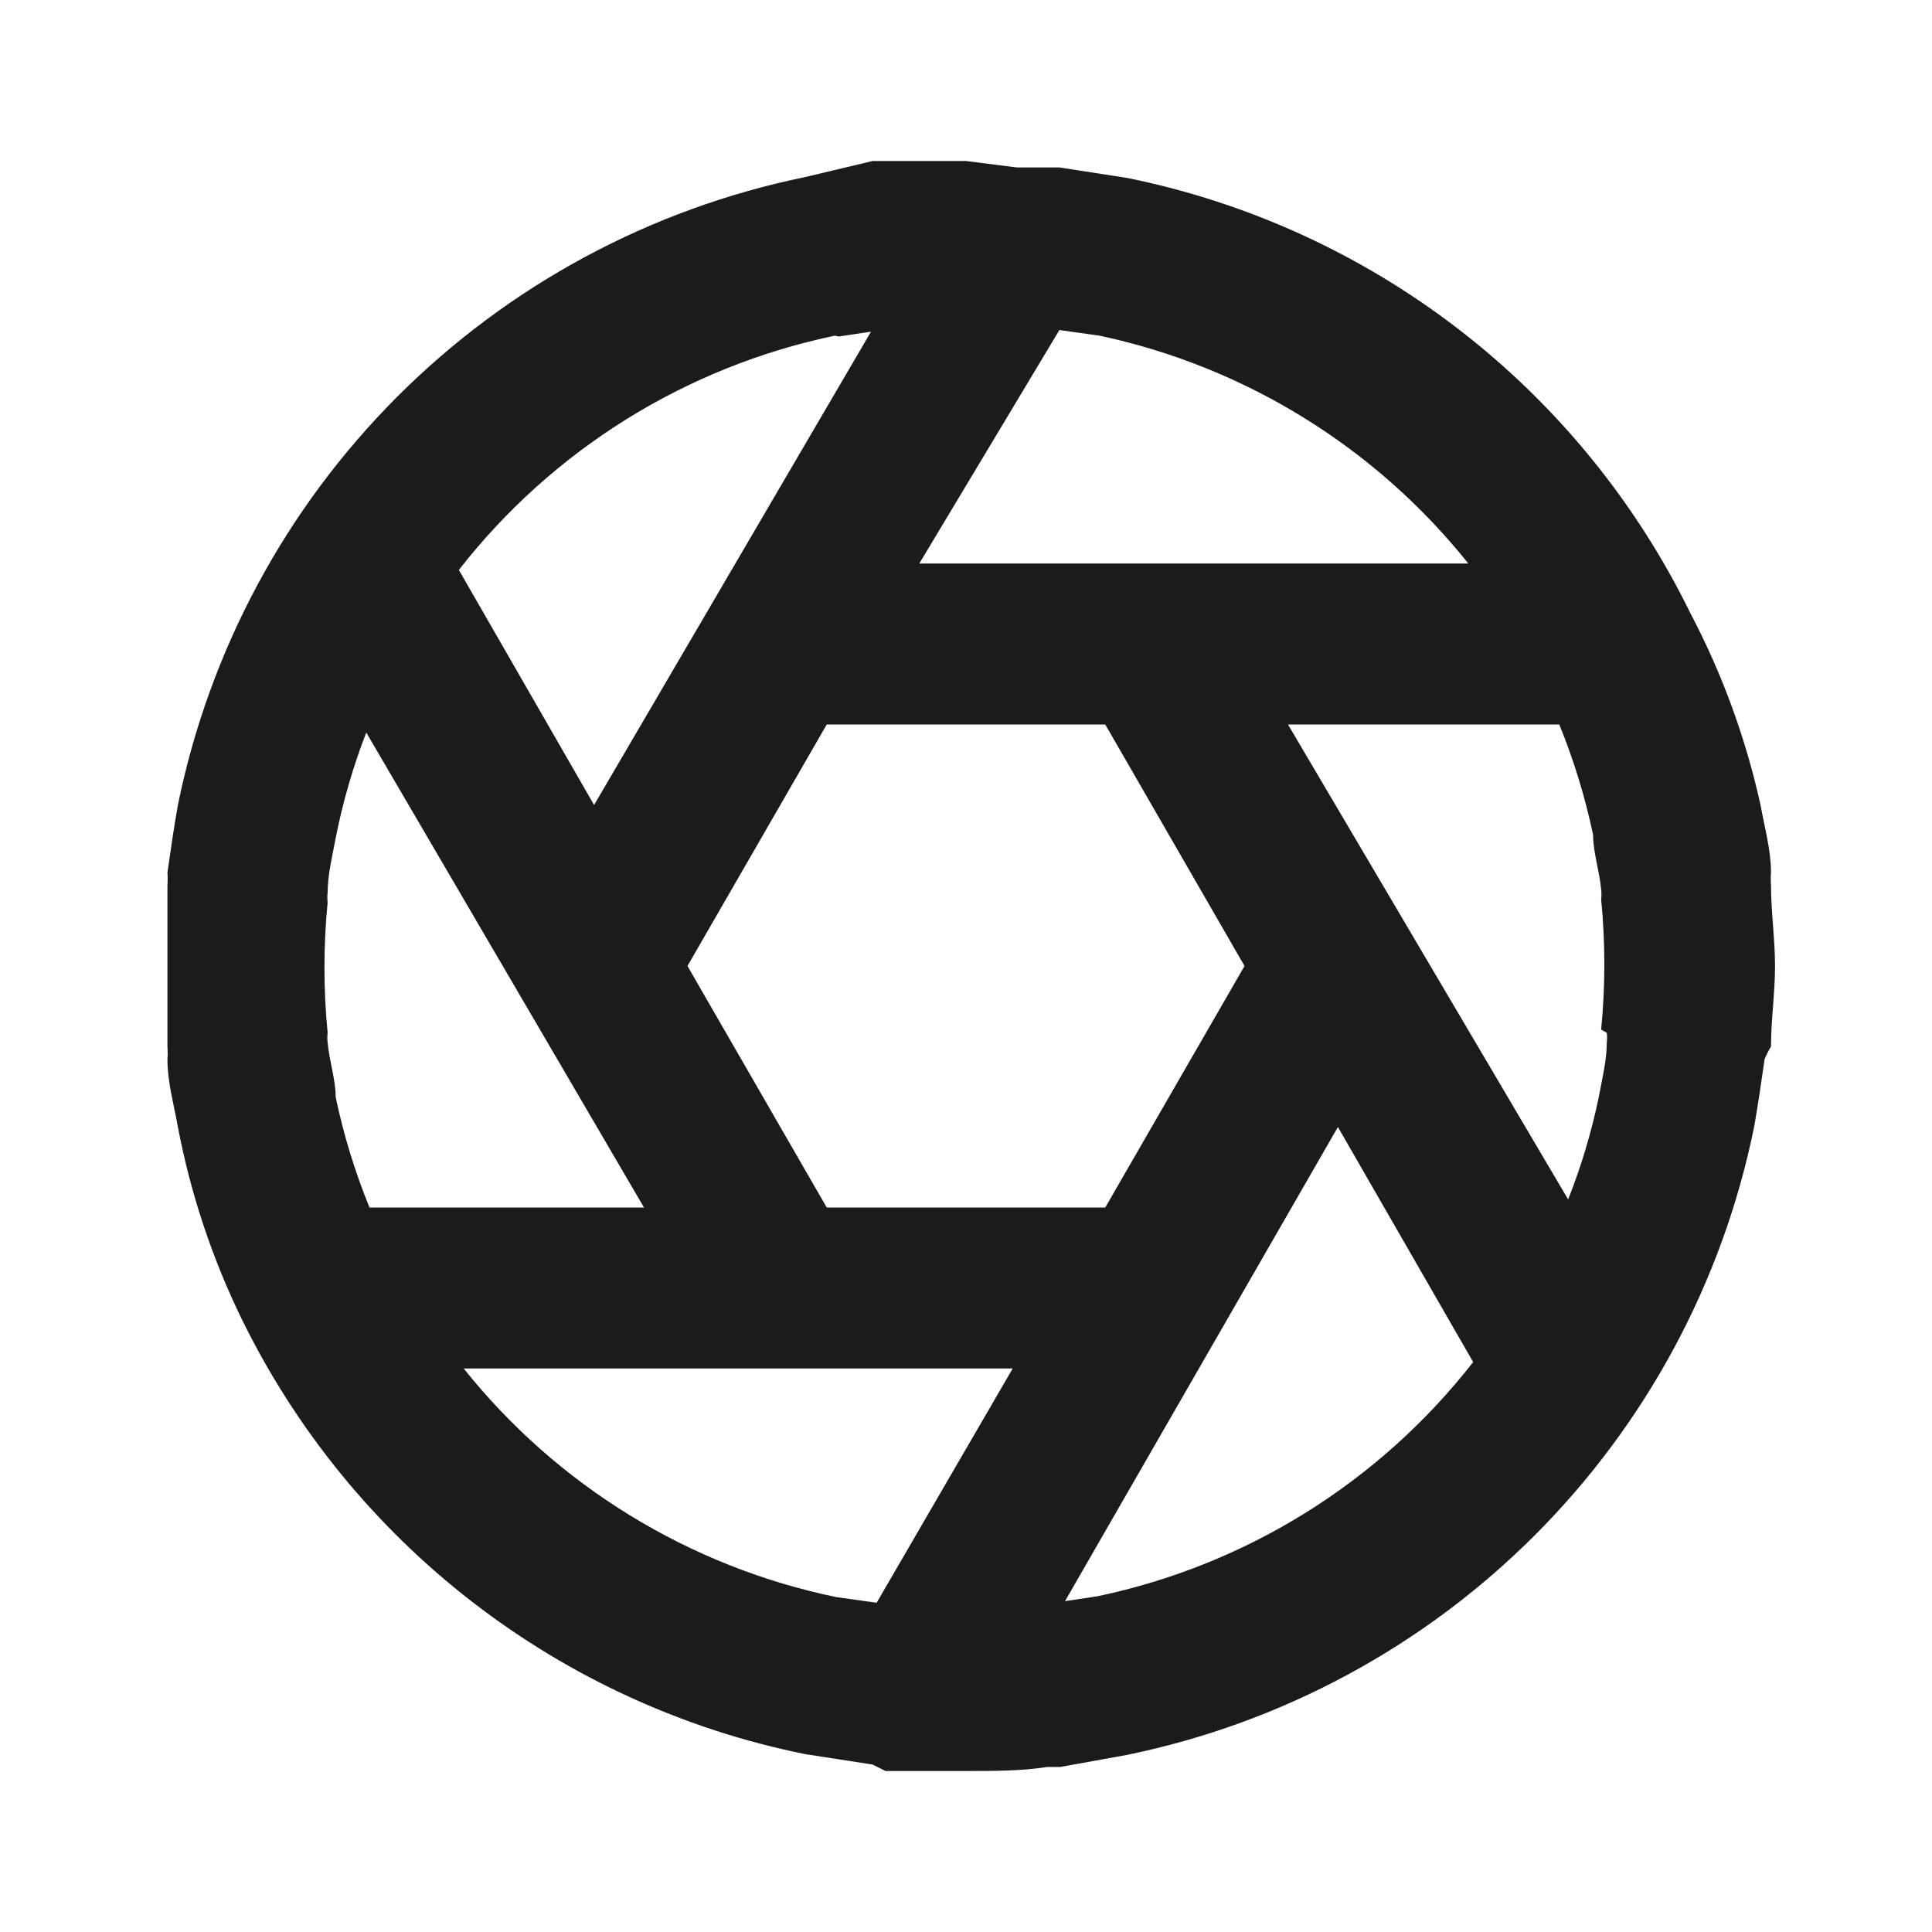
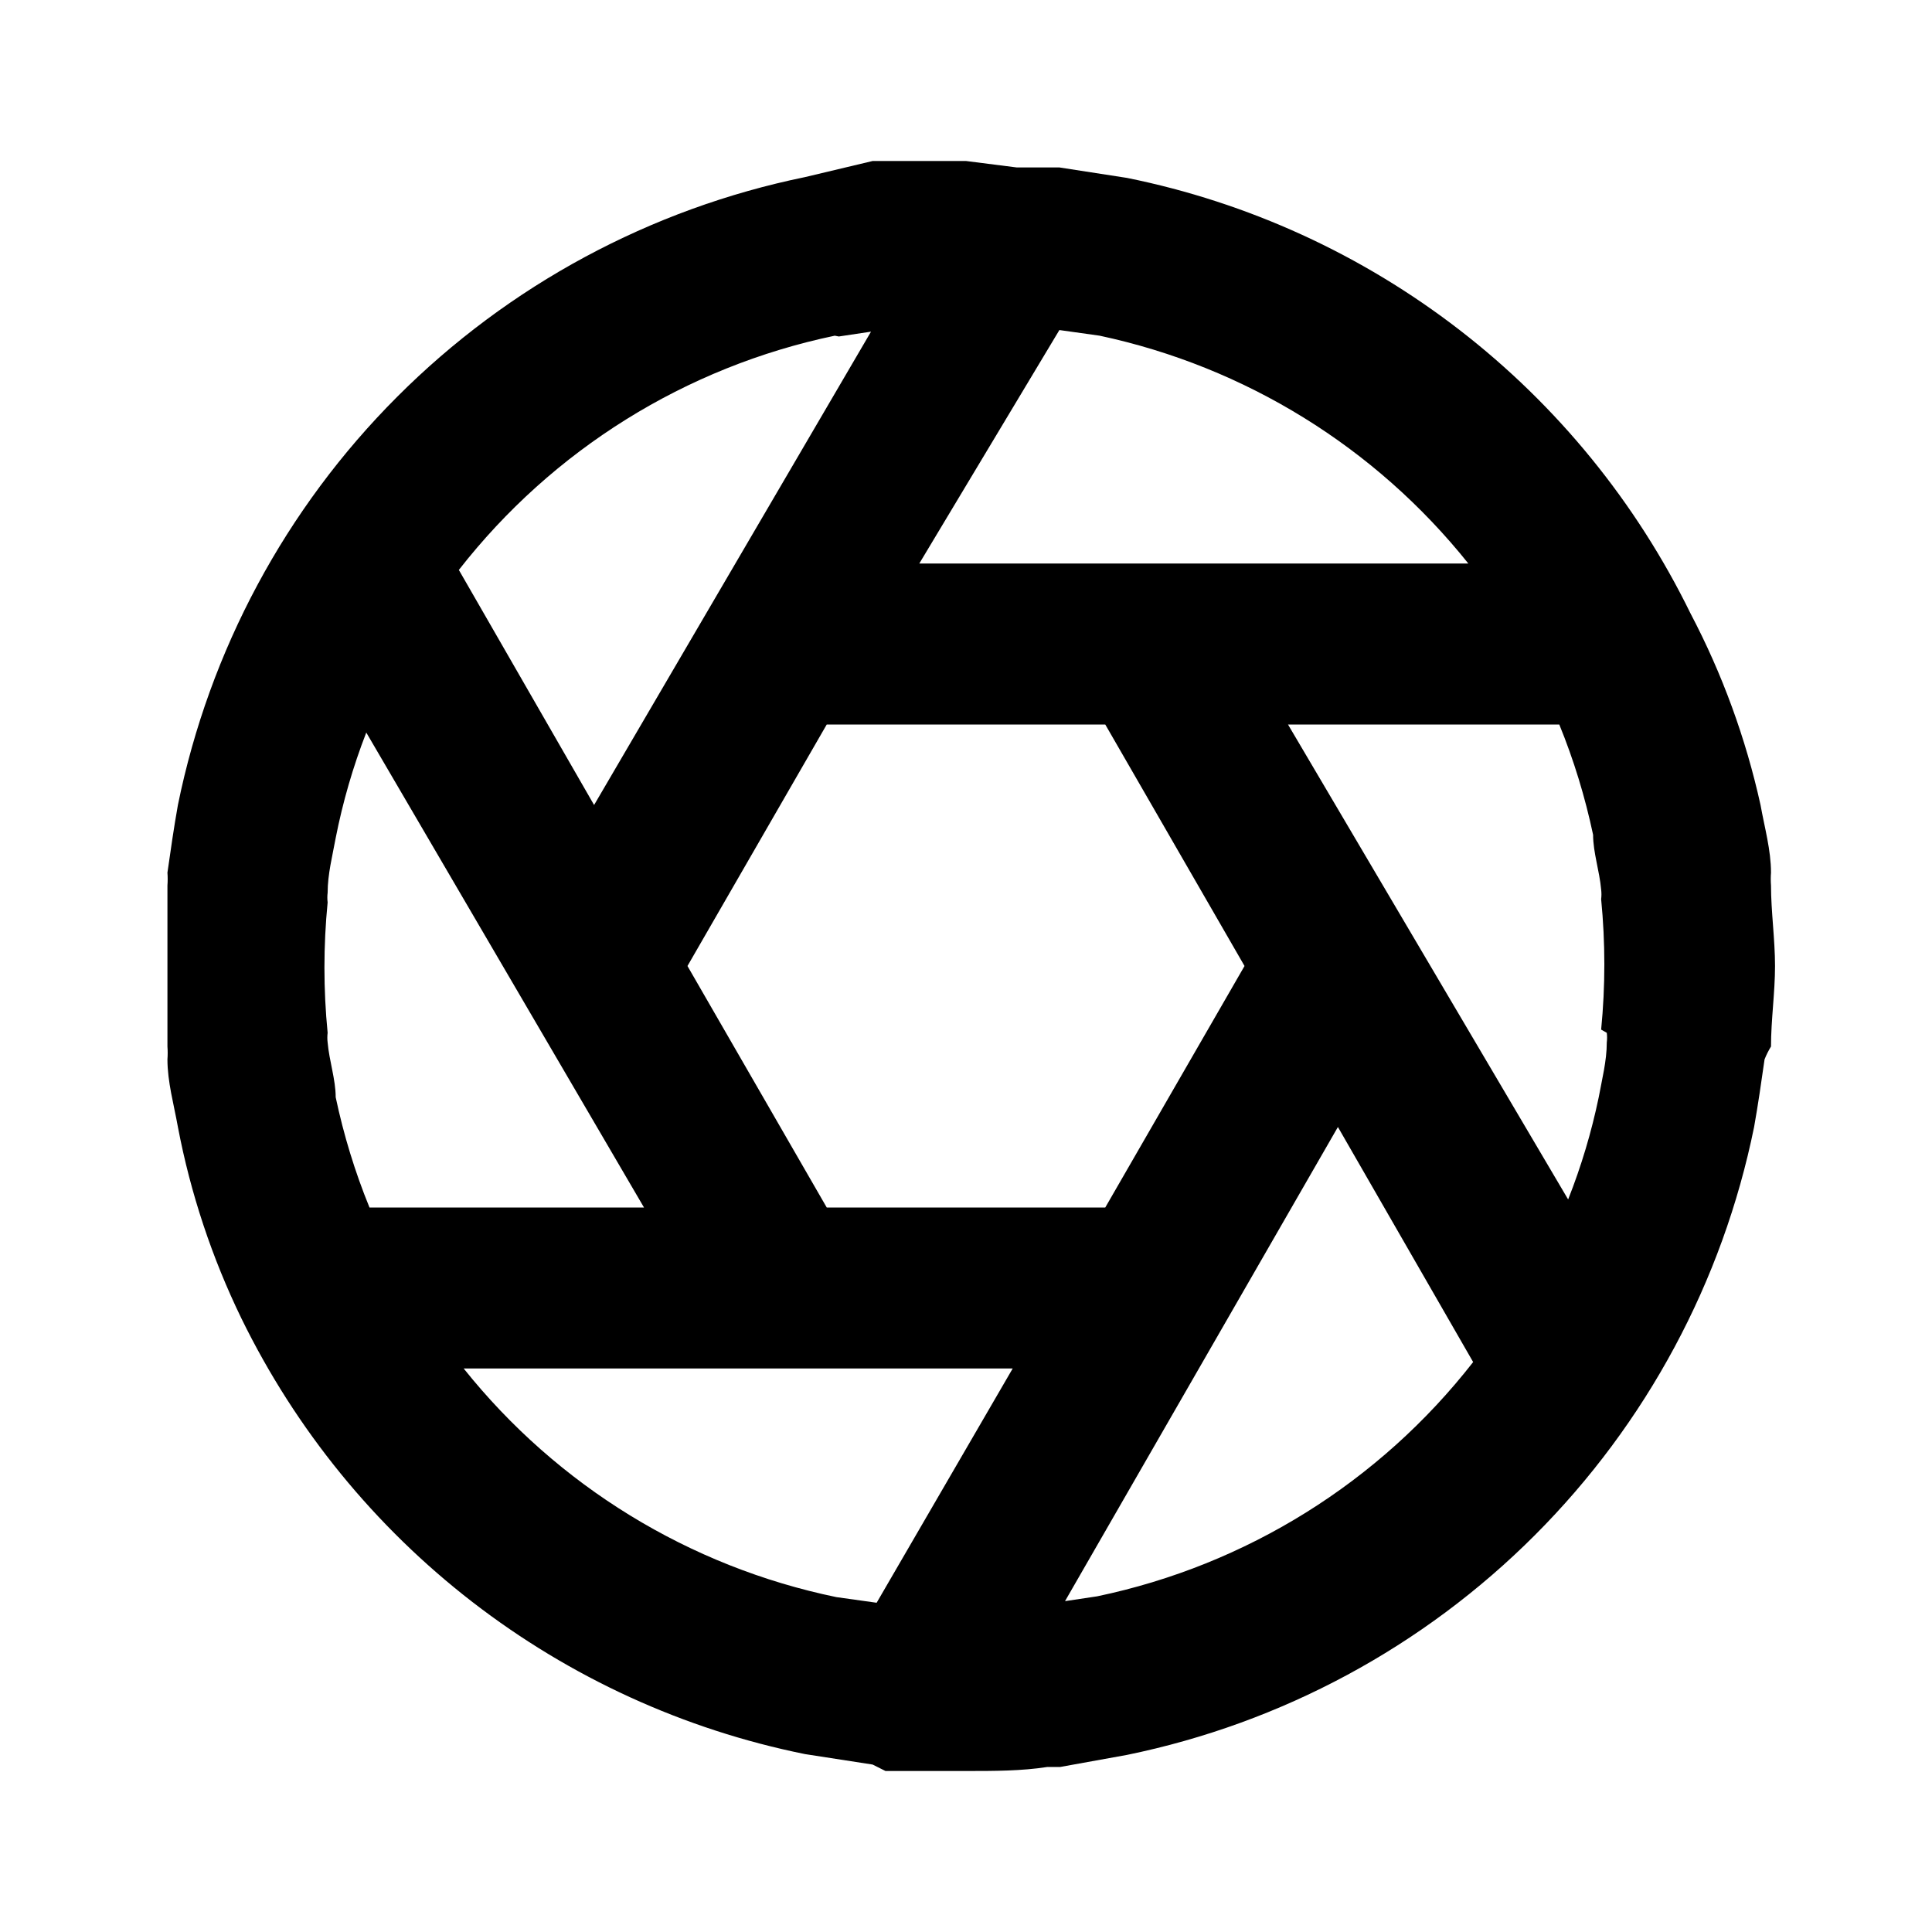
<svg xmlns="http://www.w3.org/2000/svg" width="24" height="24" viewBox="0 0 24 24" fill="none">
-   <path d="M22 11C21.996 10.947 21.996 10.893 22 10.84C22 10.56 21.92 10.28 21.87 10C21.687 9.172 21.395 8.371 21 7.62C20.326 6.242 19.345 5.037 18.131 4.099C16.917 3.161 15.504 2.514 14 2.21L13.16 2.08H13H12.71H12.63L12 2C11.66 2 11.32 2 11 2H10.84L10 2.2C8.08 2.594 6.318 3.543 4.933 4.93C3.548 6.316 2.601 8.08 2.21 10C2.16 10.28 2.12 10.56 2.08 10.84C2.084 10.893 2.084 10.947 2.08 11C2.08 11.33 2.08 11.67 2.08 12C2.08 12.33 2.08 12.68 2.08 13C2.084 13.053 2.084 13.107 2.08 13.16C2.08 13.44 2.16 13.72 2.21 14C2.367 14.825 2.633 15.625 3 16.38C3.674 17.758 4.655 18.963 5.869 19.901C7.083 20.839 8.496 21.486 10 21.79L10.84 21.92L11 22H11.34H11.48C11.66 22 11.83 22 12.01 22C12.35 22 12.69 22 13.01 21.95H13.17L14 21.8C15.92 21.406 17.682 20.457 19.067 19.07C20.452 17.684 21.399 15.921 21.79 14C21.84 13.72 21.88 13.44 21.92 13.16C21.942 13.104 21.969 13.051 22 13C22 12.67 22.05 12.33 22.05 12C22.05 11.67 22 11.32 22 11ZM13.16 4.1L13.66 4.17C15.468 4.556 17.086 5.556 18.24 7H11.42L13.16 4.1ZM10.42 4.18L10.82 4.12L7.38 10L5.7 7.08C6.864 5.588 8.518 4.557 10.37 4.17L10.42 4.18ZM4.59 15C4.409 14.557 4.269 14.098 4.17 13.63C4.17 13.41 4.09 13.18 4.07 12.95C4.065 12.91 4.065 12.87 4.07 12.83C4.017 12.291 4.017 11.749 4.07 11.21C4.065 11.17 4.065 11.13 4.07 11.09C4.07 10.86 4.13 10.63 4.17 10.41C4.258 9.963 4.385 9.525 4.55 9.1L8 15H4.59ZM10.89 19.91L10.39 19.84C8.563 19.462 6.925 18.458 5.76 17H12.58L10.89 19.91ZM10.27 15L8.54 12L10.27 9H13.73L15.46 12L13.73 15H10.27ZM13.63 19.83L13.23 19.89L16.62 14L18.3 16.92C17.136 18.412 15.482 19.443 13.63 19.83ZM19.96 12.83C19.965 12.87 19.965 12.91 19.96 12.95C19.96 13.18 19.9 13.41 19.86 13.63C19.77 14.063 19.643 14.488 19.48 14.9L16 9H19.37C19.551 9.443 19.691 9.902 19.79 10.37C19.79 10.59 19.87 10.82 19.89 11.05C19.895 11.09 19.895 11.13 19.89 11.17C19.943 11.709 19.943 12.251 19.89 12.79L19.96 12.83Z" fill="#1B1B1B" />
+   <path d="M22 11C21.996 10.947 21.996 10.893 22 10.84C22 10.56 21.92 10.28 21.87 10C21.687 9.172 21.395 8.371 21 7.62C20.326 6.242 19.345 5.037 18.131 4.099C16.917 3.161 15.504 2.514 14 2.21L13.16 2.08H13H12.71H12.63L12 2C11.66 2 11.32 2 11 2H10.84L10 2.2C8.08 2.594 6.318 3.543 4.933 4.93C3.548 6.316 2.601 8.08 2.21 10C2.16 10.28 2.12 10.56 2.08 10.84C2.084 10.893 2.084 10.947 2.08 11C2.08 11.33 2.08 11.67 2.08 12C2.08 12.33 2.08 12.68 2.08 13C2.084 13.053 2.084 13.107 2.08 13.16C2.08 13.44 2.16 13.72 2.21 14C2.367 14.825 2.633 15.625 3 16.38C3.674 17.758 4.655 18.963 5.869 19.901C7.083 20.839 8.496 21.486 10 21.79L10.84 21.92L11 22H11.34H11.48C11.66 22 11.83 22 12.01 22C12.35 22 12.69 22 13.01 21.95H13.17L14 21.8C15.92 21.406 17.682 20.457 19.067 19.07C20.452 17.684 21.399 15.921 21.79 14C21.84 13.72 21.88 13.44 21.92 13.16C21.942 13.104 21.969 13.051 22 13C22 12.67 22.05 12.33 22.05 12C22.05 11.67 22 11.32 22 11ZM13.16 4.1L13.66 4.17C15.468 4.556 17.086 5.556 18.24 7H11.42L13.16 4.1ZM10.42 4.18L10.82 4.12L7.38 10L5.7 7.08C6.864 5.588 8.518 4.557 10.37 4.17L10.42 4.18ZM4.59 15C4.409 14.557 4.269 14.098 4.17 13.63C4.17 13.41 4.09 13.18 4.07 12.95C4.065 12.91 4.065 12.87 4.07 12.83C4.017 12.291 4.017 11.749 4.07 11.21C4.065 11.17 4.065 11.13 4.07 11.09C4.07 10.86 4.13 10.63 4.17 10.41C4.258 9.963 4.385 9.525 4.55 9.1L8 15H4.59ZM10.89 19.91L10.39 19.84C8.563 19.462 6.925 18.458 5.76 17H12.58L10.89 19.91ZM10.27 15L8.54 12L10.27 9H13.73L15.46 12L13.73 15H10.27ZM13.63 19.83L13.23 19.89L16.62 14L18.3 16.92C17.136 18.412 15.482 19.443 13.63 19.83ZM19.96 12.83C19.965 12.87 19.965 12.91 19.96 12.95C19.96 13.18 19.9 13.41 19.86 13.63C19.77 14.063 19.643 14.488 19.48 14.9L16 9H19.37C19.551 9.443 19.691 9.902 19.79 10.37C19.79 10.59 19.87 10.82 19.89 11.05C19.895 11.09 19.895 11.13 19.89 11.17C19.943 11.709 19.943 12.251 19.89 12.79L19.96 12.83Z" fill="#000" />
</svg>
